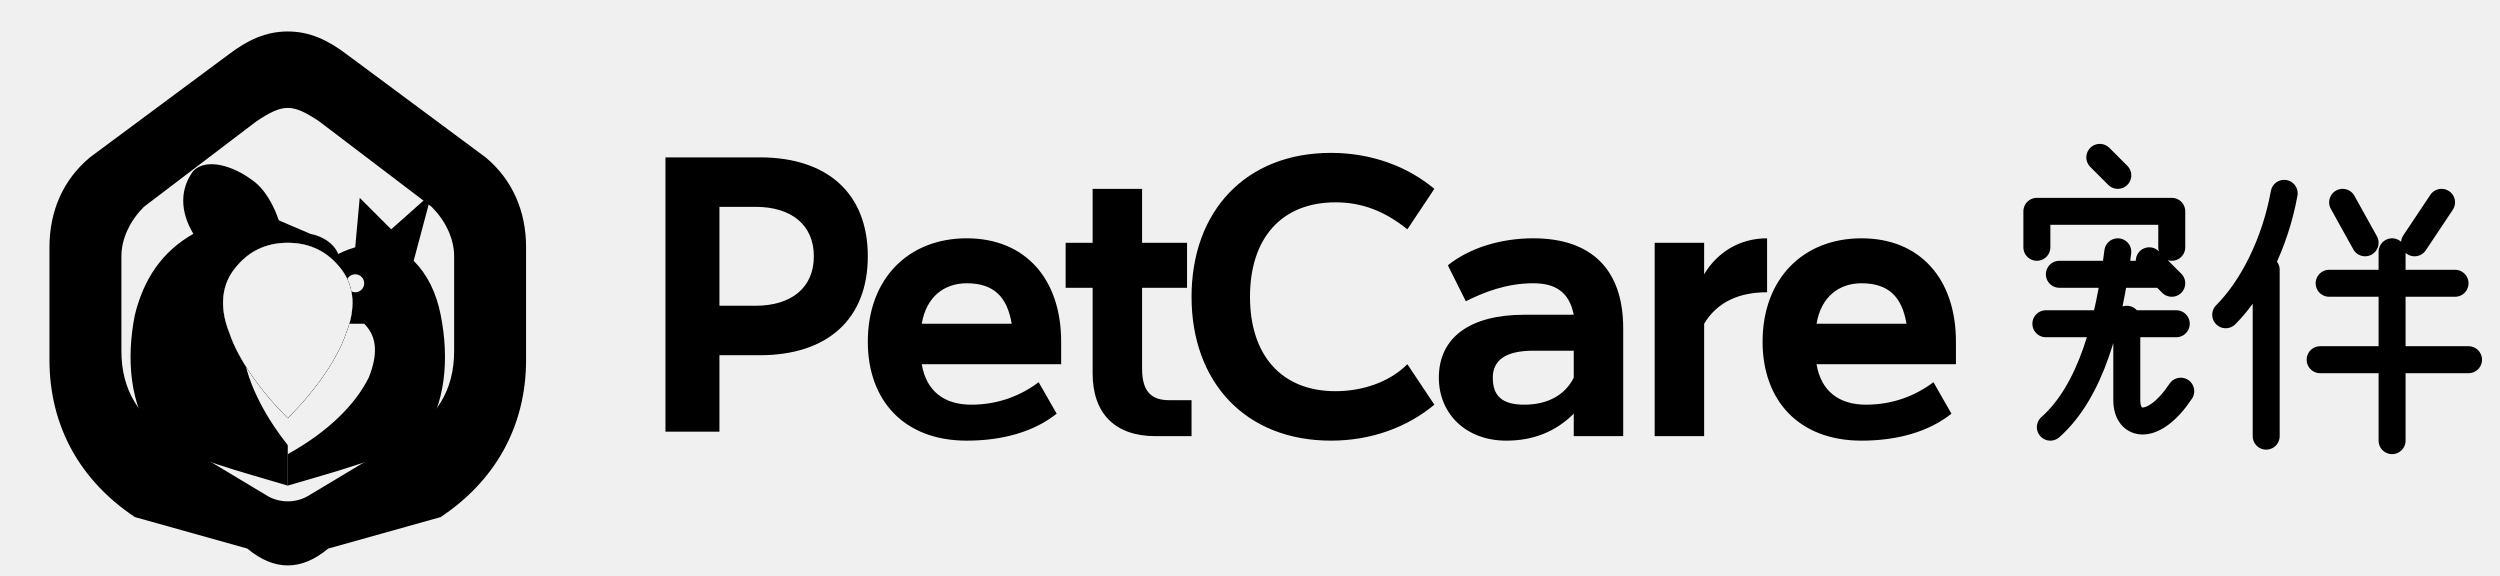
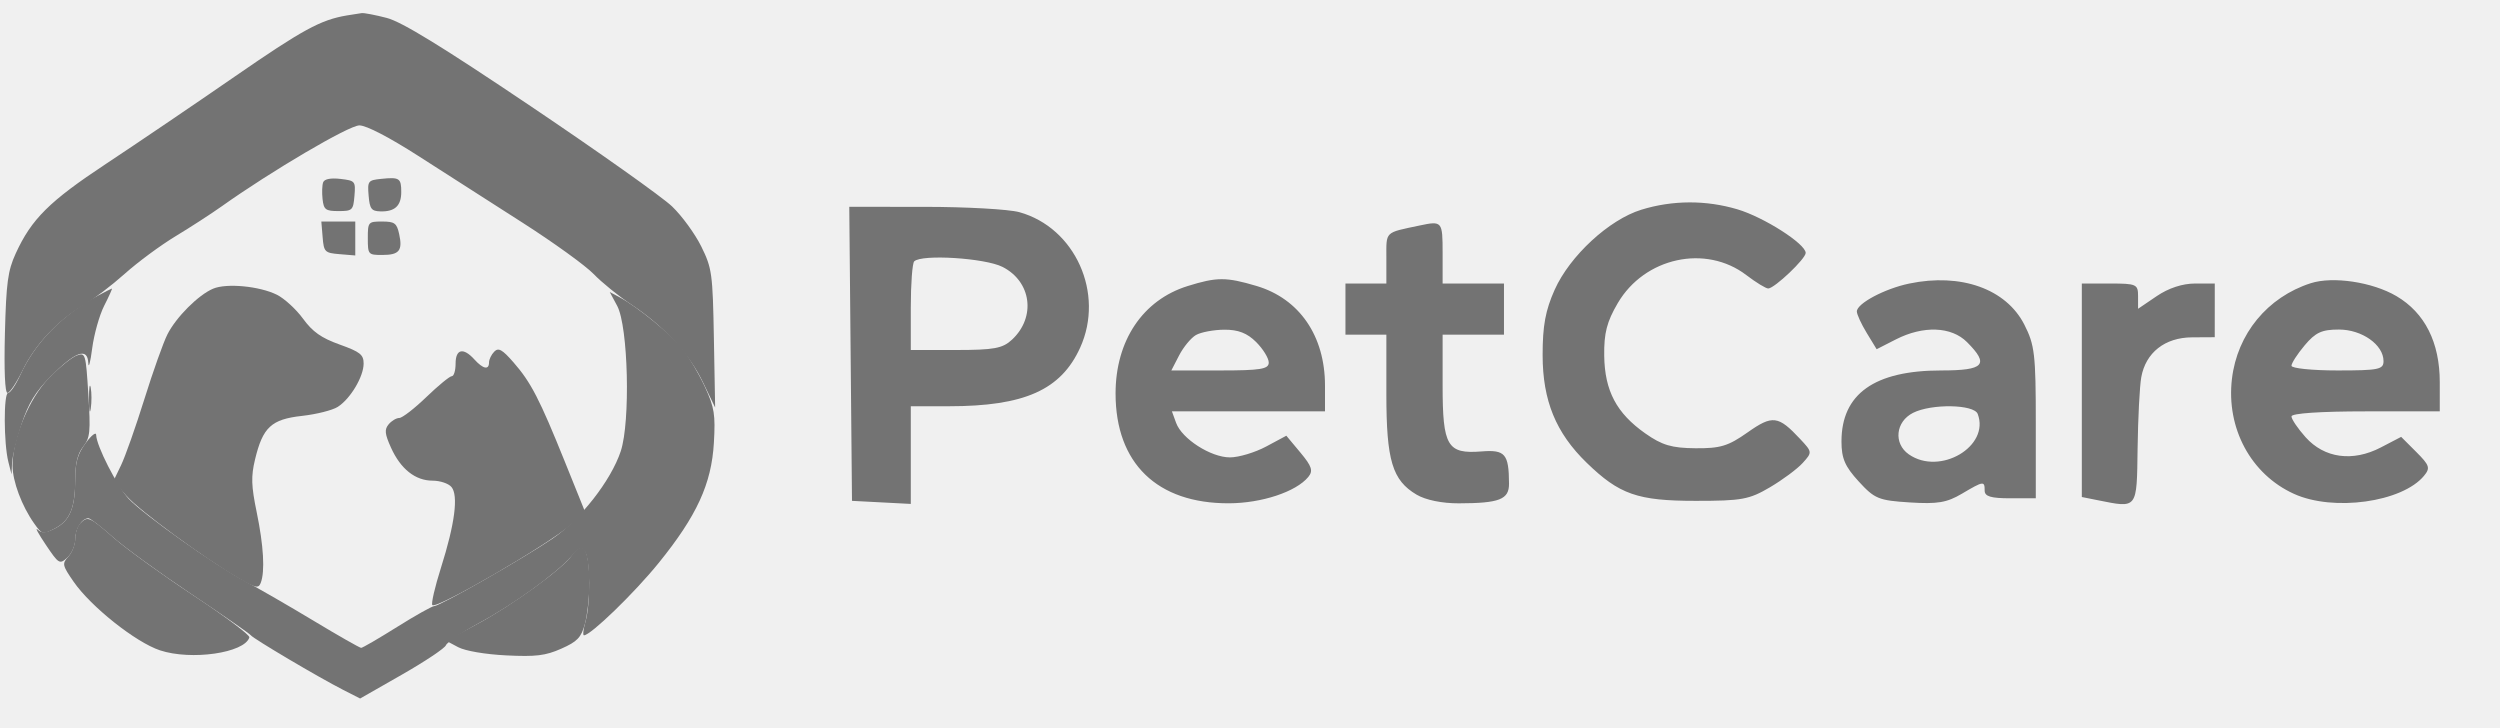
- <svg xmlns="http://www.w3.org/2000/svg" viewBox="0 0 556 128" role="img" aria-labelledby="petcare-logo-horizontal-monochrome-title">
-   <defs>
-     <mask id="petcare-heart-cutout">
-       <rect width="128" height="128" fill="#fff" />
-       <path fill="#000" d="M64 54C59 54 55 56 52 60C49 64 49 69 51 74C53 80 58 87 64 93C70 87 75 80 77 74C79 69 79 64 76 60C73 56 69 54 64 54Z" />
-     </mask>
-   </defs>
-   <g mask="url(#petcare-heart-cutout)" fill="#000000" fill-rule="evenodd">
-     <path d="M64 7C69 7 73 9 77 12L108 35C114 40 117 47 117 55V80C117 95 110 107 98 115L73 122C67 127 61 127 55 122L30 115C18 107 11 95 11 80V55C11 47 14 40 20 35L51 12C55 9 59 7 64 7ZM64 24C62 24 60 25 57 27L32 46C29 49 27 53 27 57V78C27 87 31 93 39 98L59 110C62 112 66 112 69 110L89 98C97 93 101 87 101 78V57C101 53 99 49 96 46L71 27C68 25 66 24 64 24Z" />
-     <path d="M34 97C29 90 28 80 30 70C32 62 36 56 43 52C40 47 40 42 43 38C46 35 52 37 56 40C59 42 61 46 62 49L69 52C74 53 77 57 75 61C74 65 70 67 64 67H59C55 69 53 73 54 78C55 86 60 94 64 99V108C54 105 42 102 34 97ZM64 54C59 54 55 56 52 60C49 64 49 69 51 74C53 80 58 87 64 93C70 87 75 80 77 74C79 69 79 64 76 60C73 56 69 54 64 54ZM61 55A2 2 0 1 0 61 59A2 2 0 1 0 61 55Z" />
-     <path d="M94 97C99 90 100 80 98 70C97 65 95 61 92 58L96 43L87 51L80 44L79 55C72 57 68 62 68 66C68 70 71 72 76 72H81C84 75 84 79 82 84C79 90 73 96 64 101V108C74 105 86 102 94 97ZM64 54C59 54 55 56 52 60C49 64 49 69 51 74C53 80 58 87 64 93C70 87 75 80 77 74C79 69 79 64 76 60C73 56 69 54 64 54ZM79 61A2 2 0 1 0 79 65A2 2 0 1 0 79 61Z" />
+ <svg xmlns="http://www.w3.org/2000/svg" viewBox="0 0 440 128" role="img" aria-labelledby="petcare-logo-horizontal-monochrome-title">
+   <g transform="scale(0.7356322)" fill="#737373" fill-rule="evenodd">
+     <path d="M 83 3.692 C 76.711 4.747, 72.418 7.090, 56.031 18.408 C 46.389 25.067, 32.605 34.413, 25.399 39.176 C 11.792 48.170, 7.532 52.400, 3.749 60.670 C 1.877 64.764, 1.485 67.672, 1.176 79.750 C 0.950 88.602, 1.182 94, 1.789 94 C 2.326 94, 3.957 91.564, 5.414 88.586 C 8.434 82.413, 13.842 76.640, 20.014 73 C 22.345 71.625, 26.783 68.238, 29.876 65.473 C 32.969 62.709, 38.425 58.679, 42 56.519 C 45.575 54.359, 50.525 51.153, 53 49.394 C 64.957 40.896, 83.488 30, 85.984 30 C 87.640 30, 93.116 32.839, 100.095 37.315 C 106.368 41.339, 117.582 48.521, 125.016 53.276 C 132.449 58.031, 140.099 63.554, 142.016 65.550 C 143.932 67.545, 147.975 70.823, 151 72.834 C 158.860 78.059, 164.874 84.583, 168.207 91.500 L 171.098 97.500 170.799 81 C 170.516 65.401, 170.352 64.200, 167.796 59 C 166.309 55.975, 163.159 51.650, 160.796 49.388 C 158.433 47.126, 143.227 36.344, 127.004 25.428 C 105.707 11.097, 96.125 5.221, 92.536 4.290 C 89.801 3.580, 87.100 3.061, 86.532 3.136 C 85.964 3.211, 84.375 3.461, 83 3.692 M 77.322 43.604 C 77.063 44.279, 76.997 46.107, 77.175 47.666 C 77.463 50.176, 77.900 50.500, 81 50.500 C 84.302 50.500, 84.517 50.295, 84.803 46.866 C 85.096 43.358, 84.979 43.216, 81.450 42.804 C 79.136 42.534, 77.619 42.828, 77.322 43.604 M 91.194 42.794 C 88.046 43.119, 87.902 43.312, 88.194 46.818 C 88.456 49.973, 88.858 50.510, 91 50.573 C 94.461 50.675, 96 49.248, 96 45.937 C 96 42.622, 95.572 42.341, 91.194 42.794 M 77.190 56.750 C 77.483 60.296, 77.704 60.517, 81.250 60.810 L 85 61.121 85 57.060 L 85 53 80.940 53 L 76.879 53 77.190 56.750 M 88 57 C 88 60.892, 88.093 61, 91.441 61 C 95.533 61, 96.370 59.962, 95.495 55.976 C 94.925 53.382, 94.402 53, 91.421 53 C 88.097 53, 88 53.113, 88 57 M 51 69.061 C 47.477 70.539, 42.144 75.869, 40.054 80 C 39.080 81.925, 36.598 88.900, 34.539 95.500 C 32.479 102.100, 29.972 109.207, 28.966 111.294 L 27.139 115.088 30.239 118.619 C 33.407 122.227, 48.801 133.530, 57.133 138.364 C 61.164 140.703, 61.846 140.844, 62.383 139.445 C 63.426 136.725, 63.074 130.570, 61.415 122.547 C 60.115 116.261, 60.042 113.994, 61.011 109.952 C 62.868 102.214, 64.907 100.318, 72.245 99.504 C 75.685 99.123, 79.534 98.154, 80.798 97.351 C 83.823 95.429, 86.992 90.135, 86.996 86.994 C 86.999 84.847, 86.174 84.191, 81.250 82.425 C 76.859 80.850, 74.791 79.390, 72.500 76.249 C 70.850 73.986, 68.037 71.408, 66.249 70.520 C 62.099 68.459, 54.230 67.706, 51 69.061 M 118.250 84.130 C 117.563 84.829, 117 85.985, 117 86.700 C 117 88.582, 115.579 88.297, 113.500 86 C 110.848 83.069, 109 83.480, 109 87 C 109 88.650, 108.592 90, 108.094 90 C 107.595 90, 104.853 92.250, 102 95 C 99.147 97.750, 96.235 100, 95.529 100 C 94.823 100, 93.676 100.685, 92.981 101.523 C 91.950 102.765, 92.054 103.793, 93.543 107.096 C 95.853 112.217, 99.362 115, 103.512 115 C 105.296 115, 107.322 115.683, 108.015 116.518 C 109.706 118.556, 108.821 125.350, 105.497 135.844 C 104.043 140.433, 103.117 144.450, 103.438 144.771 C 104.474 145.807, 131.300 130.229, 136.609 125.509 L 139.994 122.500 135.156 110.500 C 129.089 95.448, 127.030 91.466, 122.842 86.680 C 120.150 83.604, 119.257 83.107, 118.250 84.130 M 18.322 85.072 C 17.124 85.518, 14.149 87.934, 11.712 90.442 C 6.984 95.307, 3 104.890, 3 111.399 C 3 115.142, 5.221 121.082, 8.178 125.243 C 10.063 127.897, 10.223 127.936, 13.106 126.445 C 16.744 124.564, 18 121.515, 18 114.570 C 18 110.891, 18.577 108.536, 19.886 106.872 C 21.560 104.743, 21.701 103.342, 21.136 94.368 C 20.516 84.515, 20.445 84.282, 18.322 85.072 M 19.200 125.200 C 18.540 125.860, 18 127.512, 18 128.871 C 18 130.230, 17.260 132.160, 16.356 133.159 C 14.818 134.858, 14.899 135.248, 17.606 139.165 C 21.727 145.131, 32.455 153.658, 38.267 155.589 C 45.736 158.070, 58.510 156.225, 59.661 152.500 C 59.831 151.950, 53.852 147.458, 46.375 142.517 C 38.898 137.577, 30.328 131.390, 27.332 128.767 C 21.422 123.596, 20.992 123.408, 19.200 125.200 M 136.720 132.989 C 134.524 136.125, 122.653 144.730, 114.337 149.216 L 106.746 153.311 109.623 154.841 C 111.298 155.732, 116.092 156.551, 121.096 156.801 C 128.190 157.155, 130.492 156.876, 134.275 155.203 C 138.105 153.508, 139.033 152.545, 139.923 149.338 C 140.509 147.227, 140.991 142.949, 140.994 139.832 C 141.003 131.208, 139.572 128.917, 136.720 132.989" />
+     <path d="M 23.500 70.695 C 14.847 75.353, 8.396 81.941, 4.841 89.750 C 3.777 92.088, 2.477 94, 1.953 94 C 0.845 94, 0.879 106.094, 2 110.500 L 2.763 113.500 2.882 110.771 C 2.947 109.270, 3.971 105.086, 5.157 101.472 C 6.783 96.518, 8.493 93.716, 12.111 90.080 C 18.073 84.086, 20.946 83.055, 21.127 86.844 C 21.197 88.305, 21.614 86.733, 22.055 83.351 C 22.496 79.968, 23.798 75.356, 24.949 73.101 C 26.099 70.845, 26.919 69.018, 26.770 69.040 C 26.622 69.062, 25.150 69.807, 23.500 70.695 M 147.663 73.182 C 150.303 78.089, 150.860 100.896, 148.512 107.964 C 146.183 114.976, 138.852 124.349, 132.134 128.902 C 125.263 133.560, 105.208 145, 103.914 145 C 103.399 145, 99.388 147.250, 95 150 C 90.612 152.750, 86.744 155, 86.405 155 C 86.066 155, 80.947 152.083, 75.030 148.518 C 69.113 144.953, 61.756 140.713, 58.682 139.095 C 51.707 135.427, 34.406 123.171, 30.813 119.354 C 28.030 116.398, 23.027 106.589, 23.010 104.056 C 23.004 103.261, 21.875 104.136, 20.500 106 C 18.582 108.599, 18 110.609, 18 114.629 C 18 121.476, 16.737 124.567, 13.192 126.401 C 10.934 127.569, 10.013 127.634, 9.001 126.699 C 8.288 126.039, 9.164 127.668, 10.947 130.319 C 14.065 134.951, 14.264 135.071, 16.095 133.414 C 17.143 132.466, 18 130.500, 18 129.045 C 18 126.500, 19.569 124, 21.167 124 C 21.588 124, 24.193 126.007, 26.955 128.460 C 29.717 130.913, 38.170 137.053, 45.738 142.104 C 53.307 147.155, 59.725 151.600, 60 151.982 C 60.596 152.809, 76.213 162.048, 82.052 165.026 L 86.158 167.121 96.171 161.402 C 101.678 158.257, 106.410 155.096, 106.685 154.378 C 106.960 153.661, 110.552 151.258, 114.667 149.038 C 122.874 144.611, 133.244 137.108, 136.726 133.077 C 138.617 130.888, 139.105 130.726, 139.961 132 C 141.232 133.891, 141.301 144.464, 140.070 148.757 C 139.558 150.540, 139.397 152, 139.712 152 C 141.320 152, 151.743 141.908, 157.583 134.696 C 166.712 123.423, 170.228 115.770, 170.798 105.934 C 171.187 99.213, 170.914 97.493, 168.695 92.644 C 167.292 89.581, 164.875 85.464, 163.322 83.495 C 160.513 79.931, 152.591 73.441, 148.189 71.096 L 145.879 69.865 147.663 73.182 M 21.286 95.500 C 21.294 98.250, 21.488 99.256, 21.718 97.736 C 21.947 96.216, 21.941 93.966, 21.704 92.736 C 21.467 91.506, 21.279 92.750, 21.286 95.500" />
  </g>
-   <path fill="#000000" fill-rule="evenodd" d="M148 96V35H169C184 35 193 43 193 57C193 71 184 79 169 79H160V96H148ZM160 46V68H168C176 68 181 64 181 57C181 50 176 46 168 46H160ZM215 53C228 53 236 62 236 76V81H205C206 87 210 90 216 90C222 90 227 88 231 85L235 92C230 96 223 98 215 98C201 98 193 89 193 76C193 62 202 53 215 53ZM205 72H225C224 66 221 63 215 63C210 63 206 66 205 72ZM243 42H254V54H264V64H254V82C254 87 256 89 260 89H265V97H257C248 97 243 92 243 83V64H237V54H243V42ZM296 34C305 34 313 37 319 42L313 51C308 47 303 45 297 45C285 45 278 53 278 66C278 79 285 87 297 87C303 87 309 85 313 81L319 90C313 95 305 98 296 98C277 98 265 85 265 66C265 47 277 34 296 34ZM341 53C354 53 361 60 361 73V97H350V92C346 96 341 98 335 98C326 98 320 92 320 84C320 75 327 70 339 70H350C349 65 346 63 341 63C335 63 330 65 326 67L322 59C327 55 334 53 341 53ZM339 90C344 90 348 88 350 84V78H341C335 78 332 80 332 84C332 88 334 90 339 90ZM368 54H379V61C382 56 387 53 393 53V65C387 65 382 67 379 72V97H368V54ZM414 53C427 53 435 62 435 76V81H404C405 87 409 90 415 90C421 90 426 88 430 85L434 92C429 96 422 98 414 98C400 98 392 89 392 76C392 62 401 53 414 53ZM404 72H424C423 66 420 63 414 63C409 63 405 66 404 72Z" />
-   <path fill="none" stroke="#000000" stroke-width="6" stroke-linecap="round" stroke-linejoin="round" d="M467 35L471 39M453 55V47H483V55M458 61H480M471 56C469 72 465 87 456 95M455 72H484M473 71V89C473 95 479 96 485 87M478 58L483 63M508 43C506 54 501 64 495 70M504 60V97M521 45L526 54M543 45L537 54M518 63H546M532 56V98M516 80H549" />
+   <path transform="translate(145 31) scale(0.9)" fill="#737373" fill-rule="evenodd" d="M 159.860 6.568 C 153.545 8.512, 145.872 15.598, 142.911 22.221 C 141.106 26.257, 140.552 29.265, 140.557 35 C 140.564 43.899, 143.144 50.201, 149.175 56.054 C 155.568 62.258, 159.125 63.500, 170.500 63.500 C 179.514 63.500, 180.944 63.239, 185.001 60.854 C 187.477 59.398, 190.363 57.256, 191.416 56.093 C 193.307 54.004, 193.301 53.949, 190.914 51.398 C 186.628 46.815, 185.517 46.677, 180.630 50.121 C 176.847 52.788, 175.301 53.257, 170.431 53.213 C 165.788 53.171, 163.917 52.617, 160.643 50.317 C 155.008 46.357, 152.696 41.987, 152.603 35.125 C 152.542 30.699, 153.112 28.484, 155.249 24.838 C 160.490 15.895, 172.442 13.286, 180.391 19.349 C 182.303 20.807, 184.234 21.987, 184.683 21.971 C 185.933 21.926, 192 16.163, 192 15.020 C 192 13.246, 183.840 8.030, 178.655 6.490 C 172.486 4.658, 165.975 4.685, 159.860 6.568 M 5.235 34.750 L 5.500 63.500 11.250 63.800 L 17 64.100 17 54.550 L 17 45 24.451 45 C 39.227 45, 46.362 41.815, 50.120 33.541 C 54.935 22.942, 49.159 10.082, 38.219 7.044 C 36.174 6.476, 27.856 6.009, 19.735 6.006 L 4.969 6 5.235 34.750 M 116.500 9.655 C 109.592 11.116, 110 10.716, 110 16.019 L 110 21 106 21 L 102 21 102 26 L 102 31 106 31 L 110 31 110 42.599 C 110 55.615, 111.163 59.483, 115.920 62.294 C 117.685 63.336, 120.889 63.995, 124.154 63.986 C 132.129 63.966, 134.002 63.232, 133.986 60.133 C 133.956 54.318, 133.230 53.467, 128.607 53.835 C 121.909 54.368, 121 52.826, 121 40.929 L 121 31 127 31 L 133 31 133 26 L 133 21 127 21 L 121 21 121 15 C 121 8.829, 120.910 8.722, 116.500 9.655 M 17.667 16.667 C 17.300 17.033, 17 21.083, 17 25.667 L 17 34 25.811 34 C 33.281 34, 34.954 33.691, 36.799 31.972 C 41.510 27.583, 40.601 20.628, 34.940 17.752 C 31.518 16.012, 19.101 15.232, 17.667 16.667 M 71.127 21.498 C 62.365 24.231, 57.044 32.165, 57.044 42.500 C 57.044 56.158, 65.168 64.027, 79.218 63.978 C 85.621 63.956, 92.330 61.732, 94.723 58.838 C 95.719 57.634, 95.435 56.748, 93.192 54.061 L 90.438 50.762 86.484 52.881 C 84.309 54.046, 81.127 55, 79.413 55 C 75.675 55, 70.018 51.374, 68.882 48.250 L 68.064 46 83.032 46 L 98 46 98 40.968 C 98 31.245, 93.001 23.969, 84.609 21.476 C 78.657 19.709, 76.853 19.712, 71.127 21.498 M 212.240 21.009 C 207.429 22.014, 201.998 24.909, 202.004 26.466 C 202.006 27.035, 202.878 28.928, 203.942 30.673 L 205.877 33.847 209.650 31.923 C 215.014 29.189, 220.489 29.398, 223.545 32.455 C 227.960 36.869, 226.936 38, 218.520 38 C 205.449 38, 199 42.587, 199 51.883 C 199 55.198, 199.676 56.767, 202.372 59.709 C 205.485 63.106, 206.252 63.421, 212.345 63.809 C 217.766 64.154, 219.586 63.852, 222.530 62.115 C 226.800 59.596, 227 59.568, 227 61.500 C 227 62.633, 228.222 63, 232 63 L 237 63 237 48.212 C 237 34.848, 236.783 33, 234.750 29.020 C 231.185 22.041, 222.349 18.897, 212.240 21.009 M 290.764 20.940 C 282.311 23.657, 276.397 30.839, 275.357 39.648 C 274.216 49.313, 279.071 58.310, 287.491 62.135 C 295.207 65.640, 308.640 63.772, 312.922 58.599 C 314.183 57.075, 314.011 56.549, 311.396 53.934 L 308.448 50.987 304.474 53.057 C 298.970 55.923, 293.432 55.167, 289.750 51.046 C 288.238 49.353, 287 47.526, 287 46.984 C 287 46.384, 292.655 46, 301.500 46 L 316 46 316 40.316 C 316 32.511, 313.083 26.719, 307.506 23.451 C 302.817 20.703, 295.101 19.546, 290.764 20.940 M 246 41.875 L 246 62.750 249.125 63.375 C 256.951 64.940, 256.744 65.209, 256.908 53.250 C 256.989 47.337, 257.310 41.076, 257.623 39.335 C 258.489 34.508, 262.244 31.555, 267.551 31.525 L 271.994 31.500 271.997 26.250 L 272 21 268.140 21 C 265.683 21, 262.955 21.898, 260.640 23.470 L 257 25.940 257 23.470 C 257 21.143, 256.682 21, 251.500 21 L 246 21 246 41.875 M 72.750 31.080 C 71.787 31.641, 70.313 33.427, 69.474 35.050 L 67.949 38 77.474 38 C 85.399 38, 87 37.740, 87 36.455 C 87 35.605, 85.895 33.805, 84.545 32.455 C 82.784 30.693, 81.019 30.009, 78.295 30.030 C 76.208 30.047, 73.712 30.519, 72.750 31.080 M 289.589 33.077 C 288.165 34.769, 287 36.569, 287 37.077 C 287 37.585, 291.050 38, 296 38 C 304.047 38, 305 37.807, 305 36.174 C 305 32.979, 300.790 30, 296.274 30 C 292.928 30, 291.704 30.563, 289.589 33.077 M 213 46.288 C 209.578 48.011, 209.138 52.283, 212.165 54.403 C 218.219 58.643, 228.079 52.861, 225.639 46.502 C 224.914 44.613, 216.608 44.472, 213 46.288" />
</svg>
